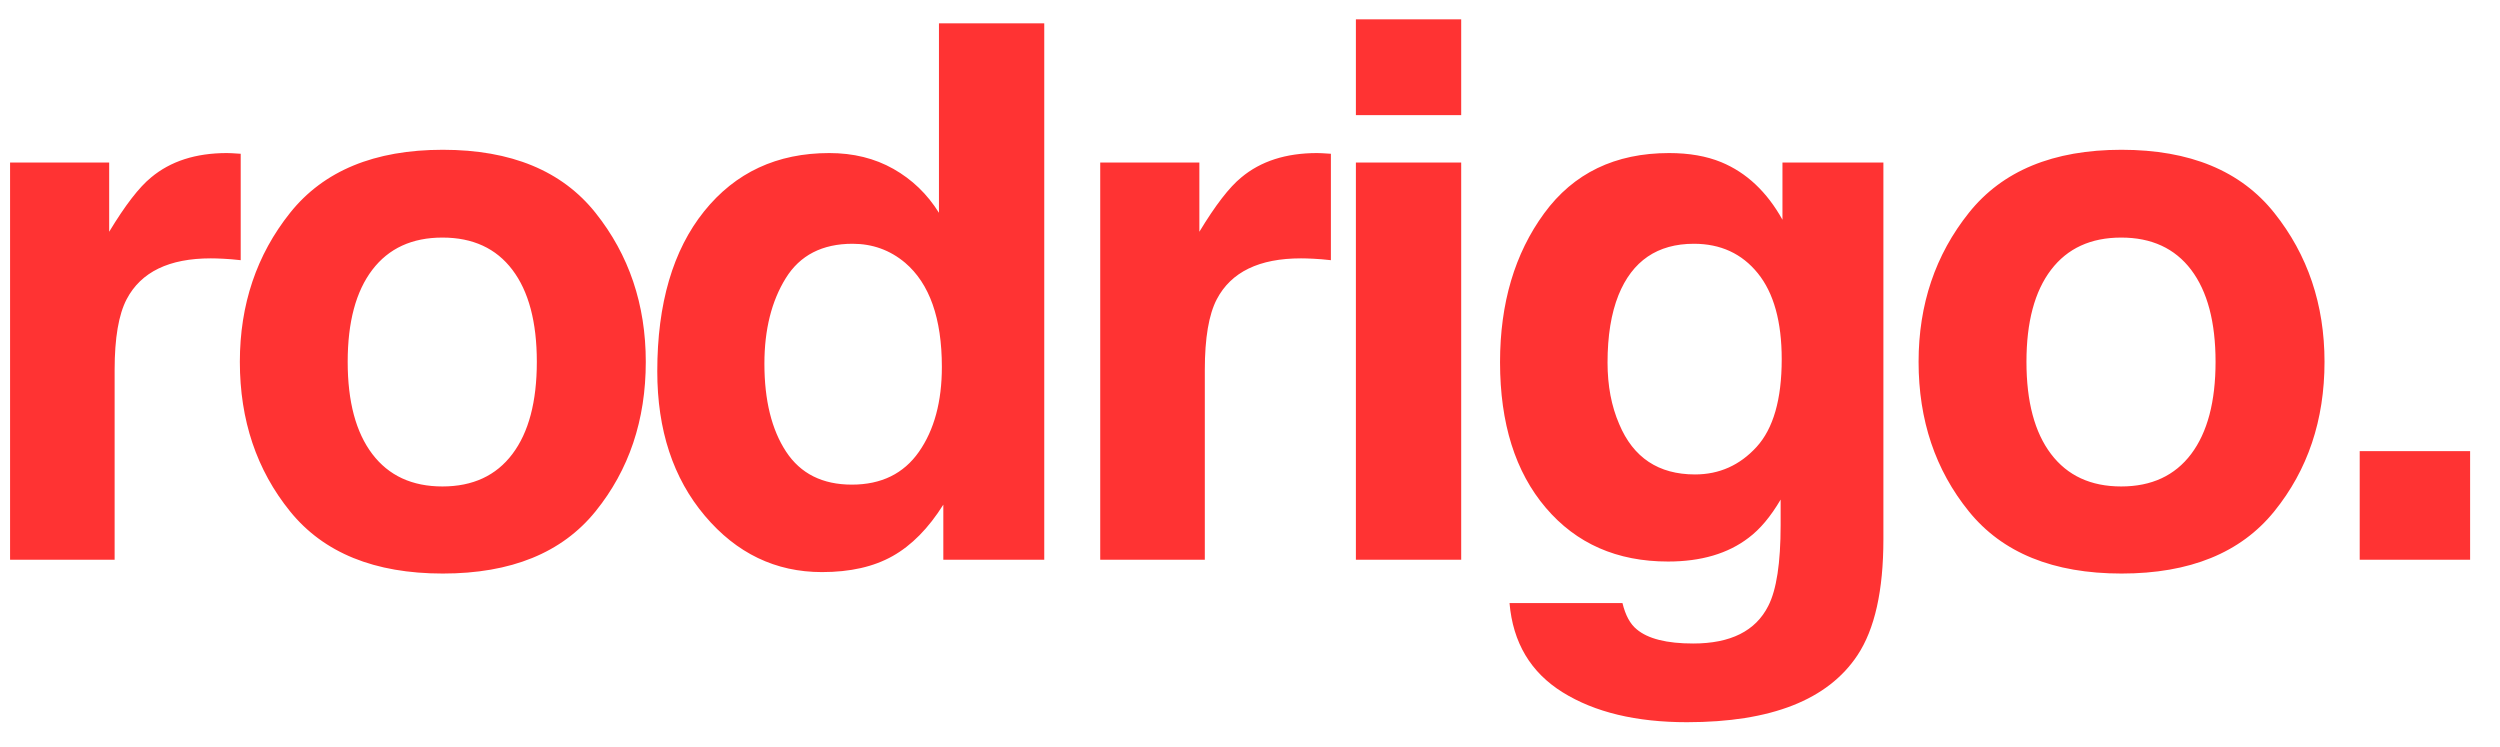
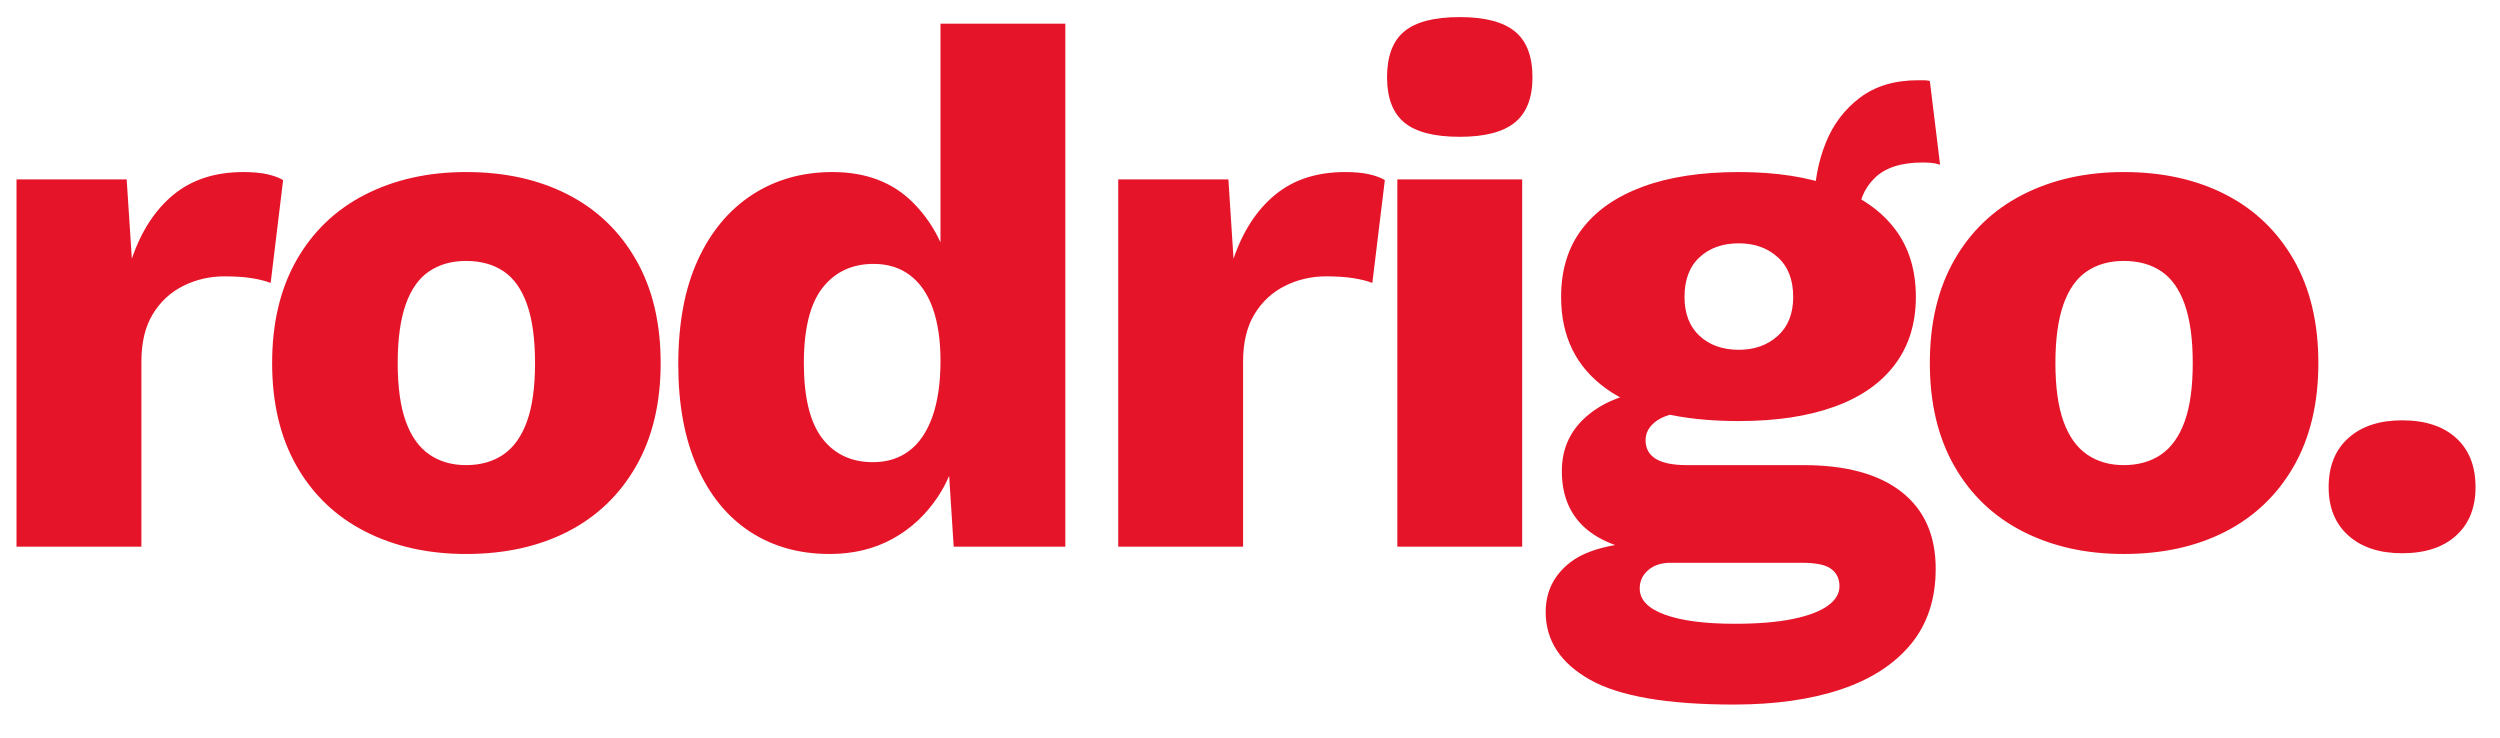
- <svg xmlns="http://www.w3.org/2000/svg" width="67px" height="20px" viewBox="0 0 67 20" version="1.1">
+ <svg xmlns="http://www.w3.org/2000/svg" width="61px" height="18px" viewBox="0 0 61 18" version="1.1">
  <g id="Page-1" stroke="none" stroke-width="1" fill="none" fill-rule="evenodd">
-     <path d="M6.08,4.102 C6.132,4.102 6.176,4.103 6.212,4.106 C6.248,4.11 6.327,4.115 6.451,4.121 L6.451,6.973 C6.275,6.953 6.119,6.94 5.982,6.934 C5.846,6.927 5.735,6.924 5.65,6.924 C4.531,6.924 3.779,7.288 3.395,8.018 C3.18,8.428 3.072,9.059 3.072,9.912 L3.072,15 L0.27,15 L0.27,4.355 L2.926,4.355 L2.926,6.211 C3.355,5.501 3.73,5.016 4.049,4.756 C4.57,4.32 5.247,4.102 6.08,4.102 Z M11.857,13.037 C12.671,13.037 13.296,12.747 13.732,12.168 C14.169,11.589 14.387,10.765 14.387,9.697 C14.387,8.63 14.169,7.808 13.732,7.231 C13.296,6.655 12.671,6.367 11.857,6.367 C11.044,6.367 10.417,6.655 9.978,7.231 C9.538,7.808 9.318,8.63 9.318,9.697 C9.318,10.765 9.538,11.589 9.978,12.168 C10.417,12.747 11.044,13.037 11.857,13.037 Z M17.307,9.697 C17.307,11.26 16.857,12.596 15.959,13.706 C15.061,14.816 13.697,15.371 11.867,15.371 C10.038,15.371 8.674,14.816 7.775,13.706 C6.877,12.596 6.428,11.26 6.428,9.697 C6.428,8.161 6.877,6.829 7.775,5.703 C8.674,4.577 10.038,4.014 11.867,4.014 C13.697,4.014 15.061,4.577 15.959,5.703 C16.857,6.829 17.307,8.161 17.307,9.697 Z M22.225,4.102 C22.869,4.102 23.442,4.243 23.943,4.526 C24.445,4.81 24.852,5.202 25.164,5.703 L25.164,0.625 L27.986,0.625 L27.986,15 L25.281,15 L25.281,13.525 C24.884,14.157 24.432,14.616 23.924,14.902 C23.416,15.189 22.785,15.332 22.029,15.332 C20.786,15.332 19.739,14.829 18.89,13.823 C18.04,12.817 17.615,11.527 17.615,9.951 C17.615,8.135 18.034,6.706 18.87,5.664 C19.707,4.622 20.825,4.102 22.225,4.102 Z M22.83,12.988 C23.618,12.988 24.217,12.695 24.627,12.109 C25.037,11.523 25.242,10.765 25.242,9.834 C25.242,8.532 24.913,7.601 24.256,7.041 C23.852,6.702 23.383,6.533 22.85,6.533 C22.036,6.533 21.438,6.841 21.058,7.456 C20.677,8.071 20.486,8.835 20.486,9.746 C20.486,10.729 20.68,11.515 21.067,12.104 C21.455,12.694 22.042,12.988 22.83,12.988 Z M35.297,4.102 C35.349,4.102 35.393,4.103 35.429,4.106 C35.465,4.11 35.544,4.115 35.668,4.121 L35.668,6.973 C35.492,6.953 35.336,6.94 35.199,6.934 C35.062,6.927 34.952,6.924 34.867,6.924 C33.747,6.924 32.995,7.288 32.611,8.018 C32.396,8.428 32.289,9.059 32.289,9.912 L32.289,15 L29.486,15 L29.486,4.355 L32.143,4.355 L32.143,6.211 C32.572,5.501 32.947,5.016 33.266,4.756 C33.786,4.32 34.464,4.102 35.297,4.102 Z M39.16,3.086 L36.338,3.086 L36.338,0.518 L39.16,0.518 L39.16,3.086 Z M36.338,4.355 L39.16,4.355 L39.16,15 L36.338,15 L36.338,4.355 Z M45.426,12.715 C46.077,12.715 46.627,12.469 47.076,11.978 C47.525,11.486 47.75,10.703 47.75,9.629 C47.75,8.62 47.537,7.852 47.11,7.324 C46.684,6.797 46.113,6.533 45.396,6.533 C44.42,6.533 43.746,6.992 43.375,7.91 C43.18,8.398 43.082,9.001 43.082,9.717 C43.082,10.335 43.186,10.885 43.395,11.367 C43.772,12.266 44.449,12.715 45.426,12.715 Z M44.732,4.102 C45.266,4.102 45.732,4.183 46.129,4.346 C46.806,4.626 47.353,5.14 47.77,5.889 L47.77,4.355 L50.475,4.355 L50.475,14.453 C50.475,15.827 50.243,16.862 49.781,17.559 C48.987,18.757 47.464,19.355 45.211,19.355 C43.85,19.355 42.74,19.089 41.881,18.555 C41.021,18.021 40.546,17.223 40.455,16.162 L43.482,16.162 C43.561,16.488 43.687,16.722 43.863,16.865 C44.163,17.119 44.667,17.246 45.377,17.246 C46.38,17.246 47.05,16.911 47.389,16.24 C47.61,15.811 47.721,15.088 47.721,14.072 L47.721,13.389 C47.454,13.844 47.167,14.186 46.861,14.414 C46.308,14.837 45.589,15.049 44.703,15.049 C43.336,15.049 42.244,14.569 41.427,13.608 C40.61,12.648 40.201,11.348 40.201,9.707 C40.201,8.125 40.595,6.795 41.383,5.718 C42.171,4.64 43.287,4.102 44.732,4.102 Z M56.848,13.037 C57.661,13.037 58.286,12.747 58.723,12.168 C59.159,11.589 59.377,10.765 59.377,9.697 C59.377,8.63 59.159,7.808 58.723,7.231 C58.286,6.655 57.661,6.367 56.848,6.367 C56.034,6.367 55.407,6.655 54.968,7.231 C54.528,7.808 54.309,8.63 54.309,9.697 C54.309,10.765 54.528,11.589 54.968,12.168 C55.407,12.747 56.034,13.037 56.848,13.037 Z M62.297,9.697 C62.297,11.26 61.848,12.596 60.949,13.706 C60.051,14.816 58.687,15.371 56.857,15.371 C55.028,15.371 53.664,14.816 52.766,13.706 C51.867,12.596 51.418,11.26 51.418,9.697 C51.418,8.161 51.867,6.829 52.766,5.703 C53.664,4.577 55.028,4.014 56.857,4.014 C58.687,4.014 60.051,4.577 60.949,5.703 C61.848,6.829 62.297,8.161 62.297,9.697 Z M63.24,12.09 L66.199,12.09 L66.199,15 L63.24,15 L63.24,12.09 Z" id="rodrigo." fill="#FF3333" fill-rule="nonzero" />
+     <path d="M0.403,13.338 L0.403,4.378 L3.091,4.378 L3.217,6.313 C3.444,5.644 3.781,5.124 4.229,4.754 C4.677,4.384 5.248,4.198 5.941,4.198 C6.168,4.198 6.362,4.216 6.523,4.252 C6.684,4.288 6.813,4.336 6.908,4.395 L6.604,6.904 C6.484,6.857 6.332,6.818 6.147,6.788 C5.962,6.758 5.738,6.743 5.475,6.743 C5.116,6.743 4.782,6.821 4.471,6.976 C4.16,7.131 3.913,7.361 3.727,7.666 C3.542,7.971 3.45,8.356 3.45,8.822 L3.45,13.338 L0.403,13.338 Z M11.371,4.198 C12.315,4.198 13.142,4.381 13.853,4.745 C14.564,5.109 15.119,5.641 15.519,6.34 C15.92,7.039 16.12,7.878 16.12,8.858 C16.12,9.838 15.92,10.677 15.519,11.376 C15.119,12.075 14.564,12.606 13.853,12.971 C13.142,13.335 12.315,13.517 11.371,13.517 C10.451,13.517 9.632,13.335 8.916,12.971 C8.199,12.606 7.64,12.075 7.24,11.376 C6.84,10.677 6.64,9.838 6.64,8.858 C6.64,7.878 6.84,7.039 7.24,6.34 C7.64,5.641 8.199,5.109 8.916,4.745 C9.632,4.381 10.451,4.198 11.371,4.198 Z M11.371,6.367 C11.024,6.367 10.726,6.45 10.475,6.618 C10.224,6.785 10.033,7.054 9.901,7.424 C9.77,7.795 9.704,8.272 9.704,8.858 C9.704,9.443 9.77,9.918 9.901,10.283 C10.033,10.647 10.224,10.916 10.475,11.089 C10.726,11.262 11.024,11.349 11.371,11.349 C11.729,11.349 12.034,11.262 12.285,11.089 C12.536,10.916 12.727,10.647 12.858,10.283 C12.99,9.918 13.055,9.443 13.055,8.858 C13.055,8.272 12.99,7.795 12.858,7.424 C12.727,7.054 12.536,6.785 12.285,6.618 C12.034,6.45 11.729,6.367 11.371,6.367 Z M22.948,5.912 L22.948,0.578 L25.994,0.578 L25.994,13.338 L23.27,13.338 L23.159,11.611 C23.082,11.791 22.991,11.96 22.885,12.12 C22.592,12.562 22.222,12.905 21.774,13.15 C21.326,13.395 20.815,13.517 20.242,13.517 C19.501,13.517 18.853,13.335 18.297,12.971 C17.742,12.606 17.312,12.078 17.007,11.385 C16.702,10.692 16.55,9.861 16.55,8.894 C16.55,7.89 16.708,7.042 17.025,6.349 C17.341,5.656 17.784,5.124 18.351,4.754 C18.919,4.384 19.573,4.198 20.313,4.198 C21.126,4.198 21.78,4.446 22.276,4.942 C22.556,5.222 22.78,5.546 22.948,5.912 L22.948,5.912 Z M21.299,11.277 C21.646,11.277 21.941,11.185 22.186,10.999 C22.431,10.814 22.619,10.536 22.751,10.166 C22.882,9.796 22.948,9.342 22.948,8.804 C22.948,8.302 22.885,7.875 22.76,7.523 C22.634,7.17 22.449,6.901 22.204,6.716 C21.959,6.531 21.663,6.439 21.317,6.439 C20.791,6.439 20.376,6.633 20.071,7.021 C19.767,7.409 19.614,8.022 19.614,8.858 C19.614,9.694 19.764,10.306 20.062,10.695 C20.361,11.083 20.773,11.277 21.299,11.277 Z M27.285,13.338 L27.285,4.378 L29.973,4.378 L30.098,6.313 C30.325,5.644 30.663,5.124 31.111,4.754 C31.559,4.384 32.129,4.198 32.822,4.198 C33.049,4.198 33.244,4.216 33.405,4.252 C33.566,4.288 33.695,4.336 33.79,4.395 L33.485,6.904 C33.366,6.857 33.214,6.818 33.028,6.788 C32.843,6.758 32.619,6.743 32.356,6.743 C31.998,6.743 31.663,6.821 31.353,6.976 C31.042,7.131 30.794,7.361 30.609,7.666 C30.424,7.971 30.331,8.356 30.331,8.822 L30.331,13.338 L27.285,13.338 Z M35.618,3.338 C34.997,3.338 34.546,3.222 34.265,2.989 C33.984,2.756 33.844,2.388 33.844,1.887 C33.844,1.373 33.984,0.999 34.265,0.766 C34.546,0.533 34.997,0.417 35.618,0.417 C36.227,0.417 36.675,0.533 36.962,0.766 C37.249,0.999 37.392,1.373 37.392,1.887 C37.392,2.388 37.249,2.756 36.962,2.989 C36.675,3.222 36.227,3.338 35.618,3.338 Z M37.141,4.378 L37.141,13.338 L34.095,13.338 L34.095,4.378 L37.141,4.378 Z M47.088,1.976 L47.338,4.019 C47.267,3.995 47.195,3.98 47.123,3.974 C47.052,3.968 46.98,3.965 46.908,3.965 C46.383,3.965 45.991,4.094 45.735,4.351 C45.478,4.608 45.349,4.927 45.349,5.309 L44.274,4.915 C44.274,4.425 44.364,3.953 44.543,3.499 C44.722,3.045 45,2.675 45.376,2.388 C45.752,2.102 46.227,1.958 46.801,1.958 L46.935,1.958 C46.989,1.958 47.04,1.964 47.088,1.976 Z M39.409,13.299 C39.098,13.187 38.844,13.039 38.647,12.854 C38.288,12.52 38.109,12.066 38.109,11.492 C38.109,10.919 38.336,10.453 38.79,10.094 C39.244,9.736 39.847,9.539 40.6,9.503 L41.711,10.023 L41.425,10.023 C40.959,10.047 40.63,10.124 40.439,10.256 C40.248,10.387 40.152,10.548 40.152,10.74 C40.152,10.943 40.236,11.095 40.403,11.197 C40.57,11.298 40.821,11.349 41.156,11.349 L44.005,11.349 C45.045,11.349 45.842,11.567 46.398,12.003 C46.953,12.439 47.231,13.063 47.231,13.876 C47.231,14.617 47.028,15.232 46.622,15.722 C46.215,16.212 45.645,16.579 44.91,16.824 C44.175,17.069 43.306,17.191 42.303,17.191 C40.678,17.191 39.507,16.988 38.79,16.582 C38.073,16.176 37.715,15.626 37.715,14.933 C37.715,14.431 37.918,14.025 38.324,13.714 C38.579,13.519 38.941,13.381 39.409,13.299 L39.409,13.299 Z M42.321,15.22 C42.894,15.22 43.369,15.181 43.745,15.103 C44.122,15.026 44.405,14.918 44.597,14.781 C44.788,14.643 44.883,14.485 44.883,14.306 C44.883,14.127 44.818,13.986 44.686,13.885 C44.555,13.783 44.316,13.732 43.969,13.732 L40.761,13.732 C40.534,13.732 40.352,13.792 40.215,13.912 C40.077,14.031 40.009,14.18 40.009,14.36 C40.009,14.634 40.212,14.847 40.618,14.996 C41.024,15.145 41.592,15.22 42.321,15.22 Z M42.428,4.198 C43.336,4.198 44.113,4.318 44.758,4.557 C45.403,4.796 45.896,5.139 46.236,5.587 C46.577,6.035 46.747,6.588 46.747,7.245 C46.747,7.89 46.577,8.44 46.236,8.894 C45.896,9.348 45.403,9.691 44.758,9.924 C44.113,10.157 43.336,10.274 42.428,10.274 C41.006,10.274 39.928,10.011 39.193,9.485 C38.459,8.959 38.091,8.213 38.091,7.245 C38.091,6.588 38.261,6.035 38.602,5.587 C38.942,5.139 39.435,4.796 40.08,4.557 C40.726,4.318 41.508,4.198 42.428,4.198 Z M42.428,5.937 C42.034,5.937 41.714,6.05 41.469,6.277 C41.224,6.504 41.102,6.827 41.102,7.245 C41.102,7.651 41.224,7.968 41.469,8.195 C41.714,8.422 42.034,8.535 42.428,8.535 C42.81,8.535 43.127,8.422 43.378,8.195 C43.629,7.968 43.754,7.651 43.754,7.245 C43.754,6.827 43.629,6.504 43.378,6.277 C43.127,6.05 42.81,5.937 42.428,5.937 Z M51.819,4.198 C52.763,4.198 53.59,4.381 54.301,4.745 C55.012,5.109 55.567,5.641 55.968,6.34 C56.368,7.039 56.568,7.878 56.568,8.858 C56.568,9.838 56.368,10.677 55.968,11.376 C55.567,12.075 55.012,12.606 54.301,12.971 C53.59,13.335 52.763,13.517 51.819,13.517 C50.899,13.517 50.08,13.335 49.364,12.971 C48.647,12.606 48.088,12.075 47.688,11.376 C47.288,10.677 47.088,9.838 47.088,8.858 C47.088,7.878 47.288,7.039 47.688,6.34 C48.088,5.641 48.647,5.109 49.364,4.745 C50.08,4.381 50.899,4.198 51.819,4.198 Z M51.819,6.367 C51.472,6.367 51.174,6.45 50.923,6.618 C50.672,6.785 50.481,7.054 50.349,7.424 C50.218,7.795 50.152,8.272 50.152,8.858 C50.152,9.443 50.218,9.918 50.349,10.283 C50.481,10.647 50.672,10.916 50.923,11.089 C51.174,11.262 51.472,11.349 51.819,11.349 C52.177,11.349 52.482,11.262 52.733,11.089 C52.984,10.916 53.175,10.647 53.306,10.283 C53.438,9.918 53.503,9.443 53.503,8.858 C53.503,8.272 53.438,7.795 53.306,7.424 C53.175,7.054 52.984,6.785 52.733,6.618 C52.482,6.45 52.177,6.367 51.819,6.367 Z M58.611,10.256 C59.172,10.256 59.611,10.399 59.928,10.686 C60.245,10.973 60.403,11.373 60.403,11.887 C60.403,12.388 60.245,12.783 59.928,13.069 C59.611,13.356 59.172,13.499 58.611,13.499 C58.061,13.499 57.625,13.356 57.303,13.069 C56.98,12.783 56.819,12.388 56.819,11.887 C56.819,11.373 56.98,10.973 57.303,10.686 C57.625,10.399 58.061,10.256 58.611,10.256 Z" id="rodrigo." fill="#E61428" fill-rule="nonzero" />
  </g>
</svg>
